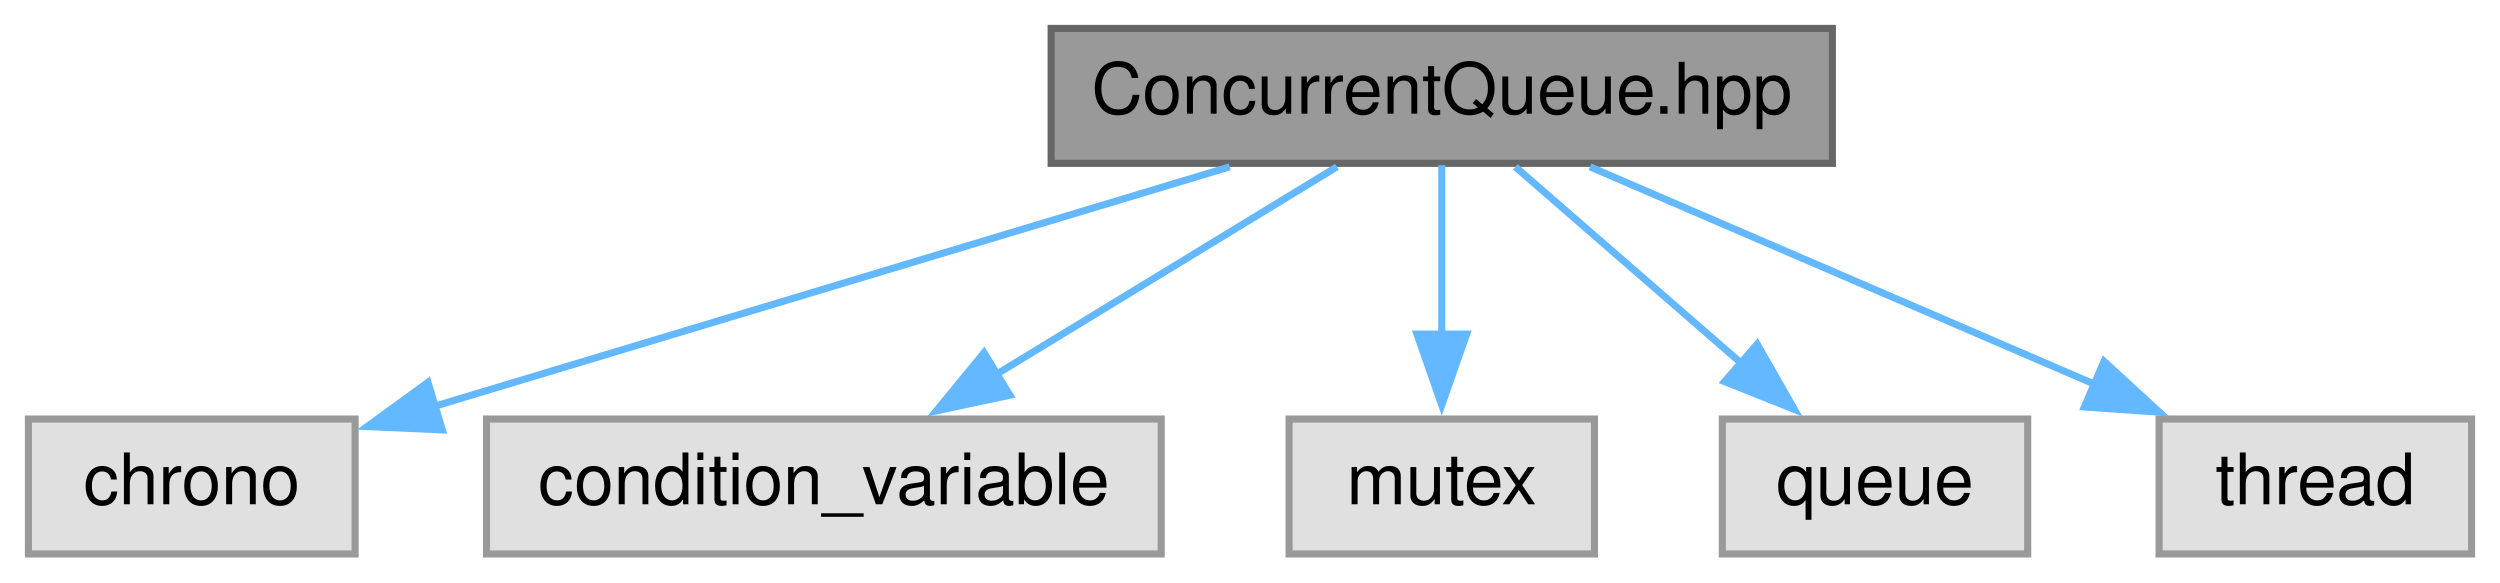
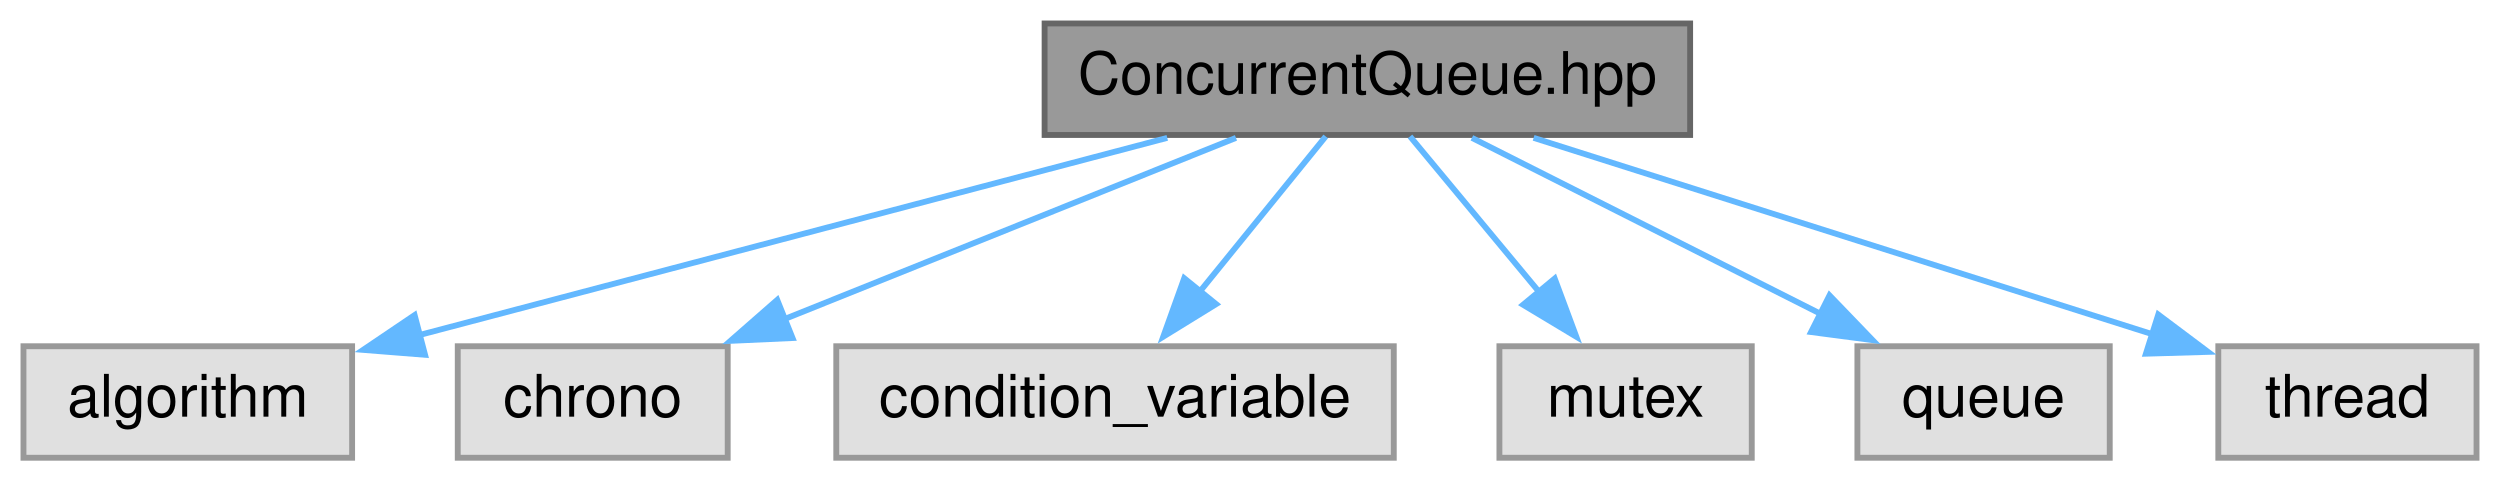
- <svg xmlns="http://www.w3.org/2000/svg" xmlns:xlink="http://www.w3.org/1999/xlink" width="352pt" height="82pt" viewBox="0.00 0.00 352.00 82.00">
+ <svg xmlns="http://www.w3.org/2000/svg" xmlns:xlink="http://www.w3.org/1999/xlink" width="426pt" height="82pt" viewBox="0.00 0.00 426.00 82.00">
  <g id="graph0" class="graph" transform="scale(1 1) rotate(0) translate(4 78)">
    <g id="node1" class="node">
      <g id="a_node1">
        <a xlink:title=" ">
-           <polygon fill="#999999" stroke="#666666" points="254,-74 144,-74 144,-55 254,-55 254,-74" />
-           <text text-anchor="middle" x="199" y="-62" font-family="Helvetica,sans-Serif" font-size="10.00">ConcurrentQueue.hpp</text>
+           <polygon fill="#999999" stroke="#666666" points="284,-74 174,-74 174,-55 284,-55 284,-74" />
+           <text text-anchor="middle" x="229" y="-62" font-family="Helvetica,sans-Serif" font-size="10.00">ConcurrentQueue.hpp</text>
        </a>
      </g>
    </g>
    <g id="node2" class="node">
      <g id="a_node2">
        <a xlink:title=" ">
-           <polygon fill="#e0e0e0" stroke="#999999" points="46,-19 0,-19 0,0 46,0 46,-19" />
-           <text text-anchor="middle" x="23" y="-7" font-family="Helvetica,sans-Serif" font-size="10.00">chrono</text>
+           <polygon fill="#e0e0e0" stroke="#999999" points="56,-19 0,-19 0,0 56,0 56,-19" />
+           <text text-anchor="middle" x="28" y="-7" font-family="Helvetica,sans-Serif" font-size="10.00">algorithm</text>
        </a>
      </g>
    </g>
    <g id="edge1" class="edge">
-       <path fill="none" stroke="#63b8ff" d="M169.14,-54.51C138.09,-45.16 89.54,-30.54 57.02,-20.75" />
-       <polygon fill="#63b8ff" stroke="#63b8ff" points="58.28,-17.47 47.69,-17.94 56.26,-24.17 58.28,-17.47" />
+       <path fill="none" stroke="#63b8ff" d="M194.9,-54.51C159.58,-45.2 104.45,-30.66 67.31,-20.87" />
+       <polygon fill="#63b8ff" stroke="#63b8ff" points="68.43,-17.54 57.87,-18.38 66.65,-24.31 68.43,-17.54" />
    </g>
    <g id="node3" class="node">
      <g id="a_node3">
        <a xlink:title=" ">
-           <polygon fill="#e0e0e0" stroke="#999999" points="159.5,-19 64.5,-19 64.5,0 159.5,0 159.5,-19" />
-           <text text-anchor="middle" x="112" y="-7" font-family="Helvetica,sans-Serif" font-size="10.00">condition_variable</text>
+           <polygon fill="#e0e0e0" stroke="#999999" points="120,-19 74,-19 74,0 120,0 120,-19" />
+           <text text-anchor="middle" x="97" y="-7" font-family="Helvetica,sans-Serif" font-size="10.00">chrono</text>
        </a>
      </g>
    </g>
    <g id="edge2" class="edge">
-       <path fill="none" stroke="#63b8ff" d="M184.24,-54.51C171.04,-46.47 151.44,-34.53 135.99,-25.11" />
-       <polygon fill="#63b8ff" stroke="#63b8ff" points="138.19,-22.36 127.83,-20.15 134.55,-28.34 138.19,-22.36" />
+       <path fill="none" stroke="#63b8ff" d="M206.61,-54.51C185.43,-46.01 153.41,-33.15 129.44,-23.53" />
+       <polygon fill="#63b8ff" stroke="#63b8ff" points="131.05,-20.4 120.47,-19.92 128.44,-26.9 131.05,-20.4" />
    </g>
    <g id="node4" class="node">
      <g id="a_node4">
        <a xlink:title=" ">
-           <polygon fill="#e0e0e0" stroke="#999999" points="220.5,-19 177.5,-19 177.5,0 220.5,0 220.5,-19" />
-           <text text-anchor="middle" x="199" y="-7" font-family="Helvetica,sans-Serif" font-size="10.00">mutex</text>
+           <polygon fill="#e0e0e0" stroke="#999999" points="233.5,-19 138.5,-19 138.5,0 233.5,0 233.5,-19" />
+           <text text-anchor="middle" x="186" y="-7" font-family="Helvetica,sans-Serif" font-size="10.00">condition_variable</text>
        </a>
      </g>
    </g>
    <g id="edge3" class="edge">
-       <path fill="none" stroke="#63b8ff" d="M199,-54.75C199,-48.27 199,-39.16 199,-30.9" />
-       <polygon fill="#63b8ff" stroke="#63b8ff" points="202.5,-30.96 199,-20.96 195.5,-30.96 202.5,-30.96" />
+       <path fill="none" stroke="#63b8ff" d="M221.9,-54.75C216.08,-47.58 207.67,-37.2 200.44,-28.3" />
+       <polygon fill="#63b8ff" stroke="#63b8ff" points="203.23,-26.18 194.21,-20.62 197.79,-30.59 203.23,-26.18" />
    </g>
    <g id="node5" class="node">
      <g id="a_node5">
        <a xlink:title=" ">
-           <polygon fill="#e0e0e0" stroke="#999999" points="281.5,-19 238.5,-19 238.5,0 281.5,0 281.5,-19" />
-           <text text-anchor="middle" x="260" y="-7" font-family="Helvetica,sans-Serif" font-size="10.00">queue</text>
+           <polygon fill="#e0e0e0" stroke="#999999" points="294.5,-19 251.5,-19 251.5,0 294.5,0 294.5,-19" />
+           <text text-anchor="middle" x="273" y="-7" font-family="Helvetica,sans-Serif" font-size="10.00">mutex</text>
        </a>
      </g>
    </g>
    <g id="edge4" class="edge">
-       <path fill="none" stroke="#63b8ff" d="M209.35,-54.51C218.08,-46.93 230.79,-35.88 241.3,-26.75" />
-       <polygon fill="#63b8ff" stroke="#63b8ff" points="243.41,-29.55 248.66,-20.35 238.82,-24.27 243.41,-29.55" />
+       <path fill="none" stroke="#63b8ff" d="M236.27,-54.75C242.28,-47.5 251.01,-36.98 258.46,-28.02" />
+       <polygon fill="#63b8ff" stroke="#63b8ff" points="260.92,-30.54 264.61,-20.61 255.53,-26.07 260.92,-30.54" />
    </g>
    <g id="node6" class="node">
      <g id="a_node6">
        <a xlink:title=" ">
-           <polygon fill="#e0e0e0" stroke="#999999" points="344,-19 300,-19 300,0 344,0 344,-19" />
-           <text text-anchor="middle" x="322" y="-7" font-family="Helvetica,sans-Serif" font-size="10.00">thread</text>
+           <polygon fill="#e0e0e0" stroke="#999999" points="355.5,-19 312.5,-19 312.5,0 355.5,0 355.5,-19" />
+           <text text-anchor="middle" x="334" y="-7" font-family="Helvetica,sans-Serif" font-size="10.00">queue</text>
        </a>
      </g>
    </g>
    <g id="edge5" class="edge">
-       <path fill="none" stroke="#63b8ff" d="M219.87,-54.51C239.42,-46.08 268.9,-33.38 291.17,-23.79" />
-       <polygon fill="#63b8ff" stroke="#63b8ff" points="292.25,-27.13 300.05,-19.96 289.48,-20.7 292.25,-27.13" />
+       <path fill="none" stroke="#63b8ff" d="M246.81,-54.51C263.13,-46.27 287.53,-33.96 306.37,-24.45" />
+       <polygon fill="#63b8ff" stroke="#63b8ff" points="307.75,-27.67 315.1,-20.04 304.6,-21.42 307.75,-27.67" />
+     </g>
+     <g id="node7" class="node">
+       <g id="a_node7">
+         <a xlink:title=" ">
+           <polygon fill="#e0e0e0" stroke="#999999" points="418,-19 374,-19 374,0 418,0 418,-19" />
+           <text text-anchor="middle" x="396" y="-7" font-family="Helvetica,sans-Serif" font-size="10.00">thread</text>
+         </a>
+       </g>
+     </g>
+     <g id="edge6" class="edge">
+       <path fill="none" stroke="#63b8ff" d="M257.33,-54.51C286.59,-45.22 332.2,-30.75 363.05,-20.96" />
+       <polygon fill="#63b8ff" stroke="#63b8ff" points="363.77,-24.4 372.25,-18.04 361.66,-17.73 363.77,-24.4" />
    </g>
  </g>
</svg>
